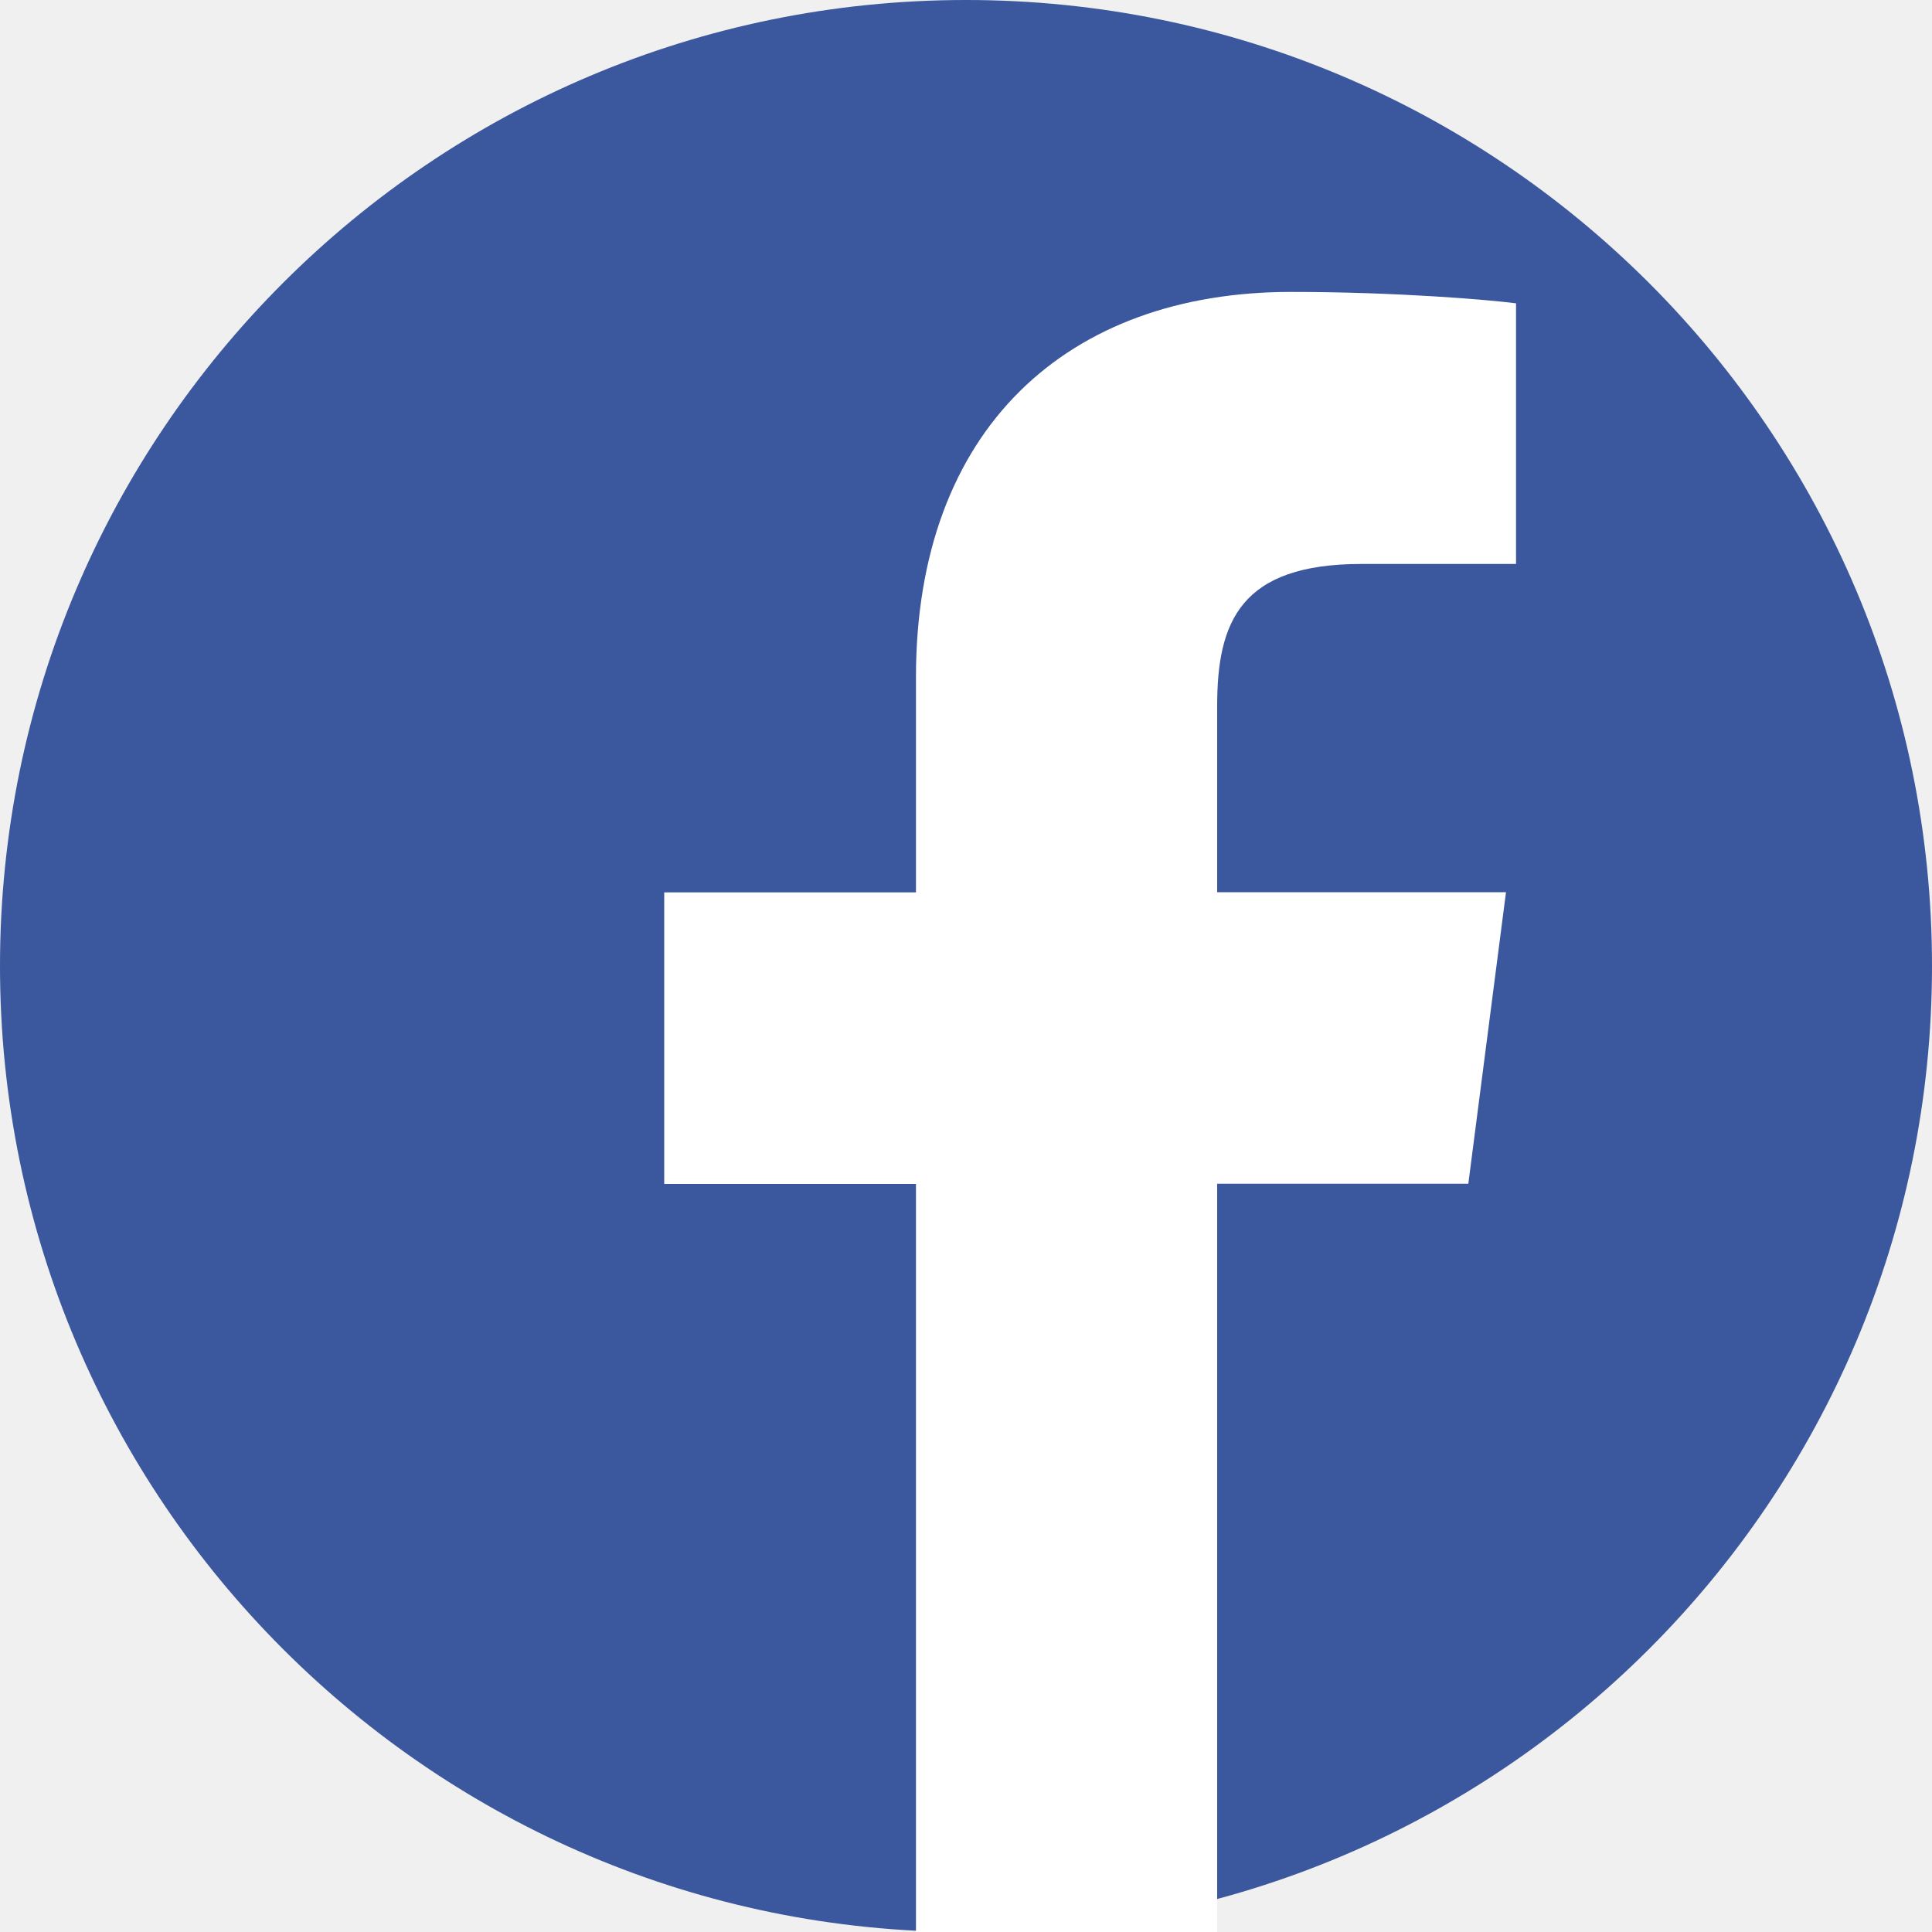
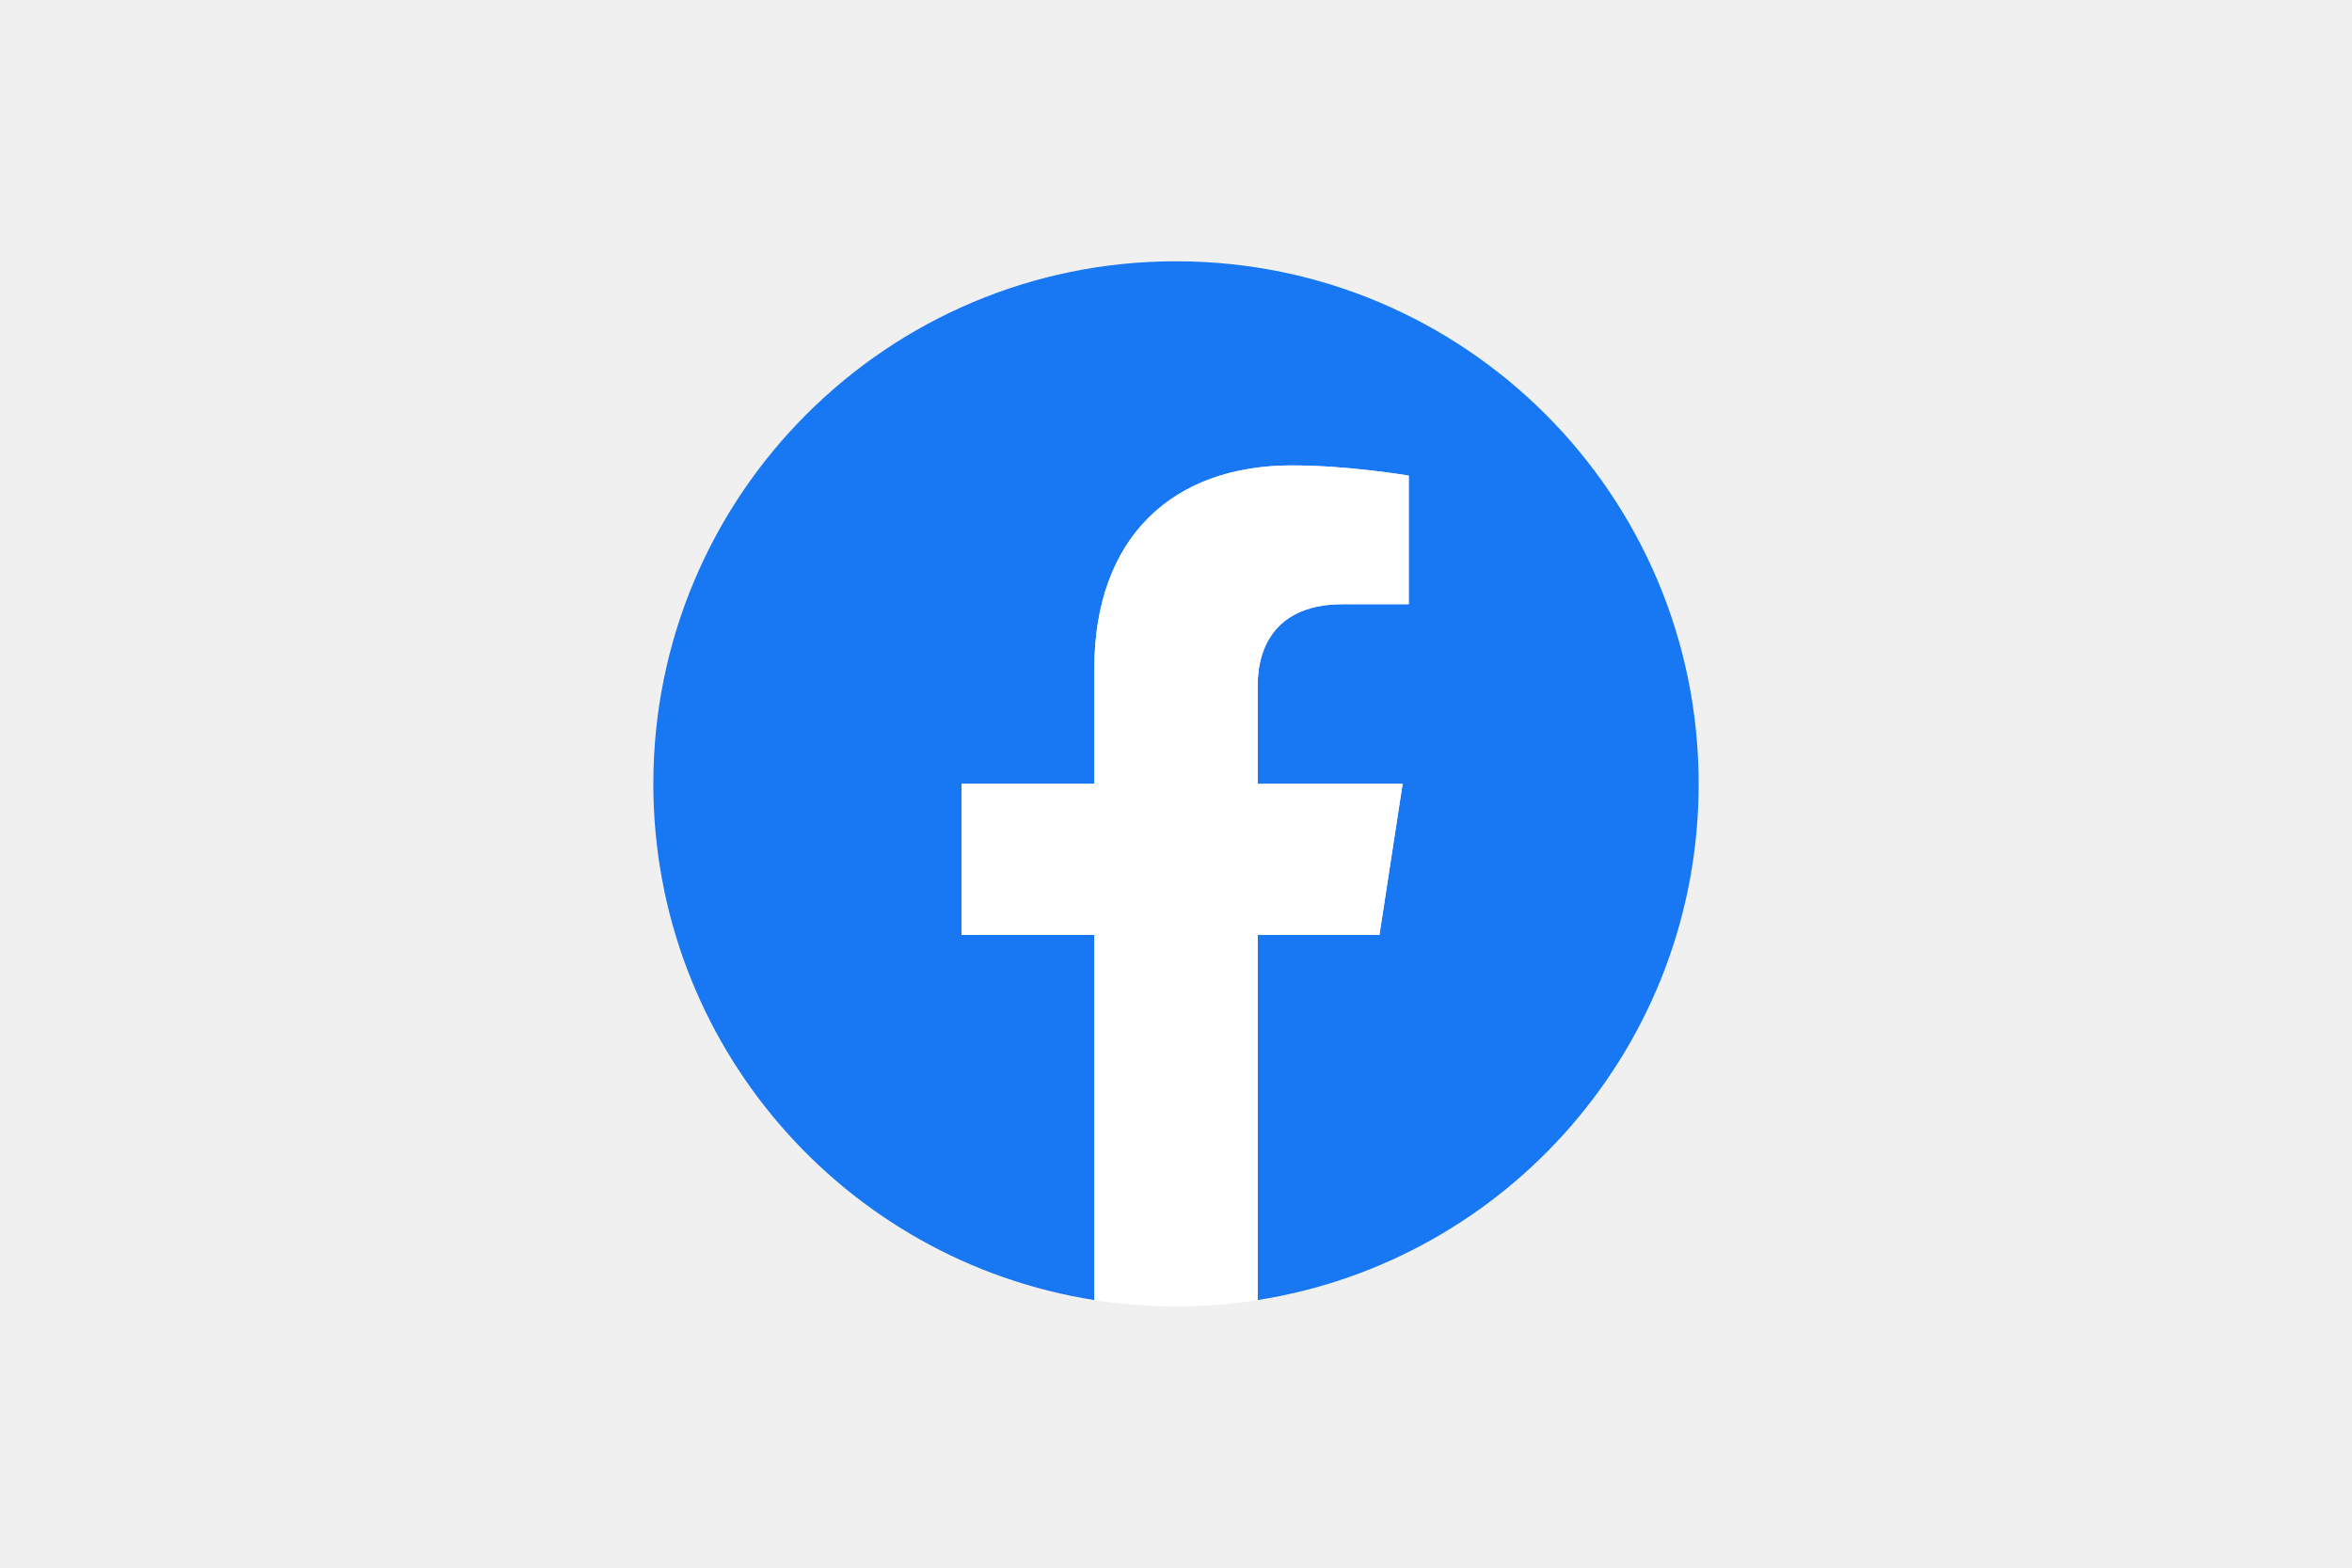
- <svg xmlns="http://www.w3.org/2000/svg" id="Layer_1" style="enable-background:new 0 0 1000 1000;" version="1.1" viewBox="0 0 1000 1000" xml:space="preserve">
-   <style type="text/css">
- 	.st0{fill:#3B579D;}
- 	.st1{fill:#FFFFFF;}
- </style>
-   <g>
-     <path class="st0" d="M500,1000L500,1000C223.9,1000,0,776.1,0,500v0C0,223.9,223.9,0,500,0h0c276.1,0,500,223.9,500,500v0   C1000,776.1,776.1,1000,500,1000z" />
-     <path class="st1" d="M630,1000V612.7h130l19.5-150.9H630v-96.4c0-43.7,12.1-73.5,74.8-73.5l79.9,0V157   c-13.8-1.8-61.3-5.9-116.5-5.9c-115.2,0-194.1,70.3-194.1,199.5v111.3H343.8v150.9h130.3V1000H630z" id="f" />
-   </g>
+ <svg xmlns="http://www.w3.org/2000/svg" height="800" width="1200" viewBox="-204.8 -341.333 1774.933 2047.999">
+   <path d="M1365.333 682.667C1365.333 305.64 1059.693 0 682.667 0 305.64 0 0 305.64 0 682.667c0 340.738 249.641 623.16 576 674.373V880H402.667V682.667H576v-150.4c0-171.094 101.917-265.6 257.853-265.6 74.69 0 152.814 13.333 152.814 13.333v168h-86.083c-84.804 0-111.25 52.623-111.25 106.61v128.057h189.333L948.4 880H789.333v477.04c326.359-51.213 576-333.635 576-674.373" fill="#1877f2" />
+   <path d="M948.4 880l30.267-197.333H789.333V554.609C789.333 500.623 815.78 448 900.584 448h86.083V280s-78.124-13.333-152.814-13.333c-155.936 0-257.853 94.506-257.853 265.6v150.4H402.667V880H576v477.04a687.805 687.805 0 00106.667 8.293c36.288 0 71.91-2.84 106.666-8.293V880H948.4" fill="#fff" />
</svg>
